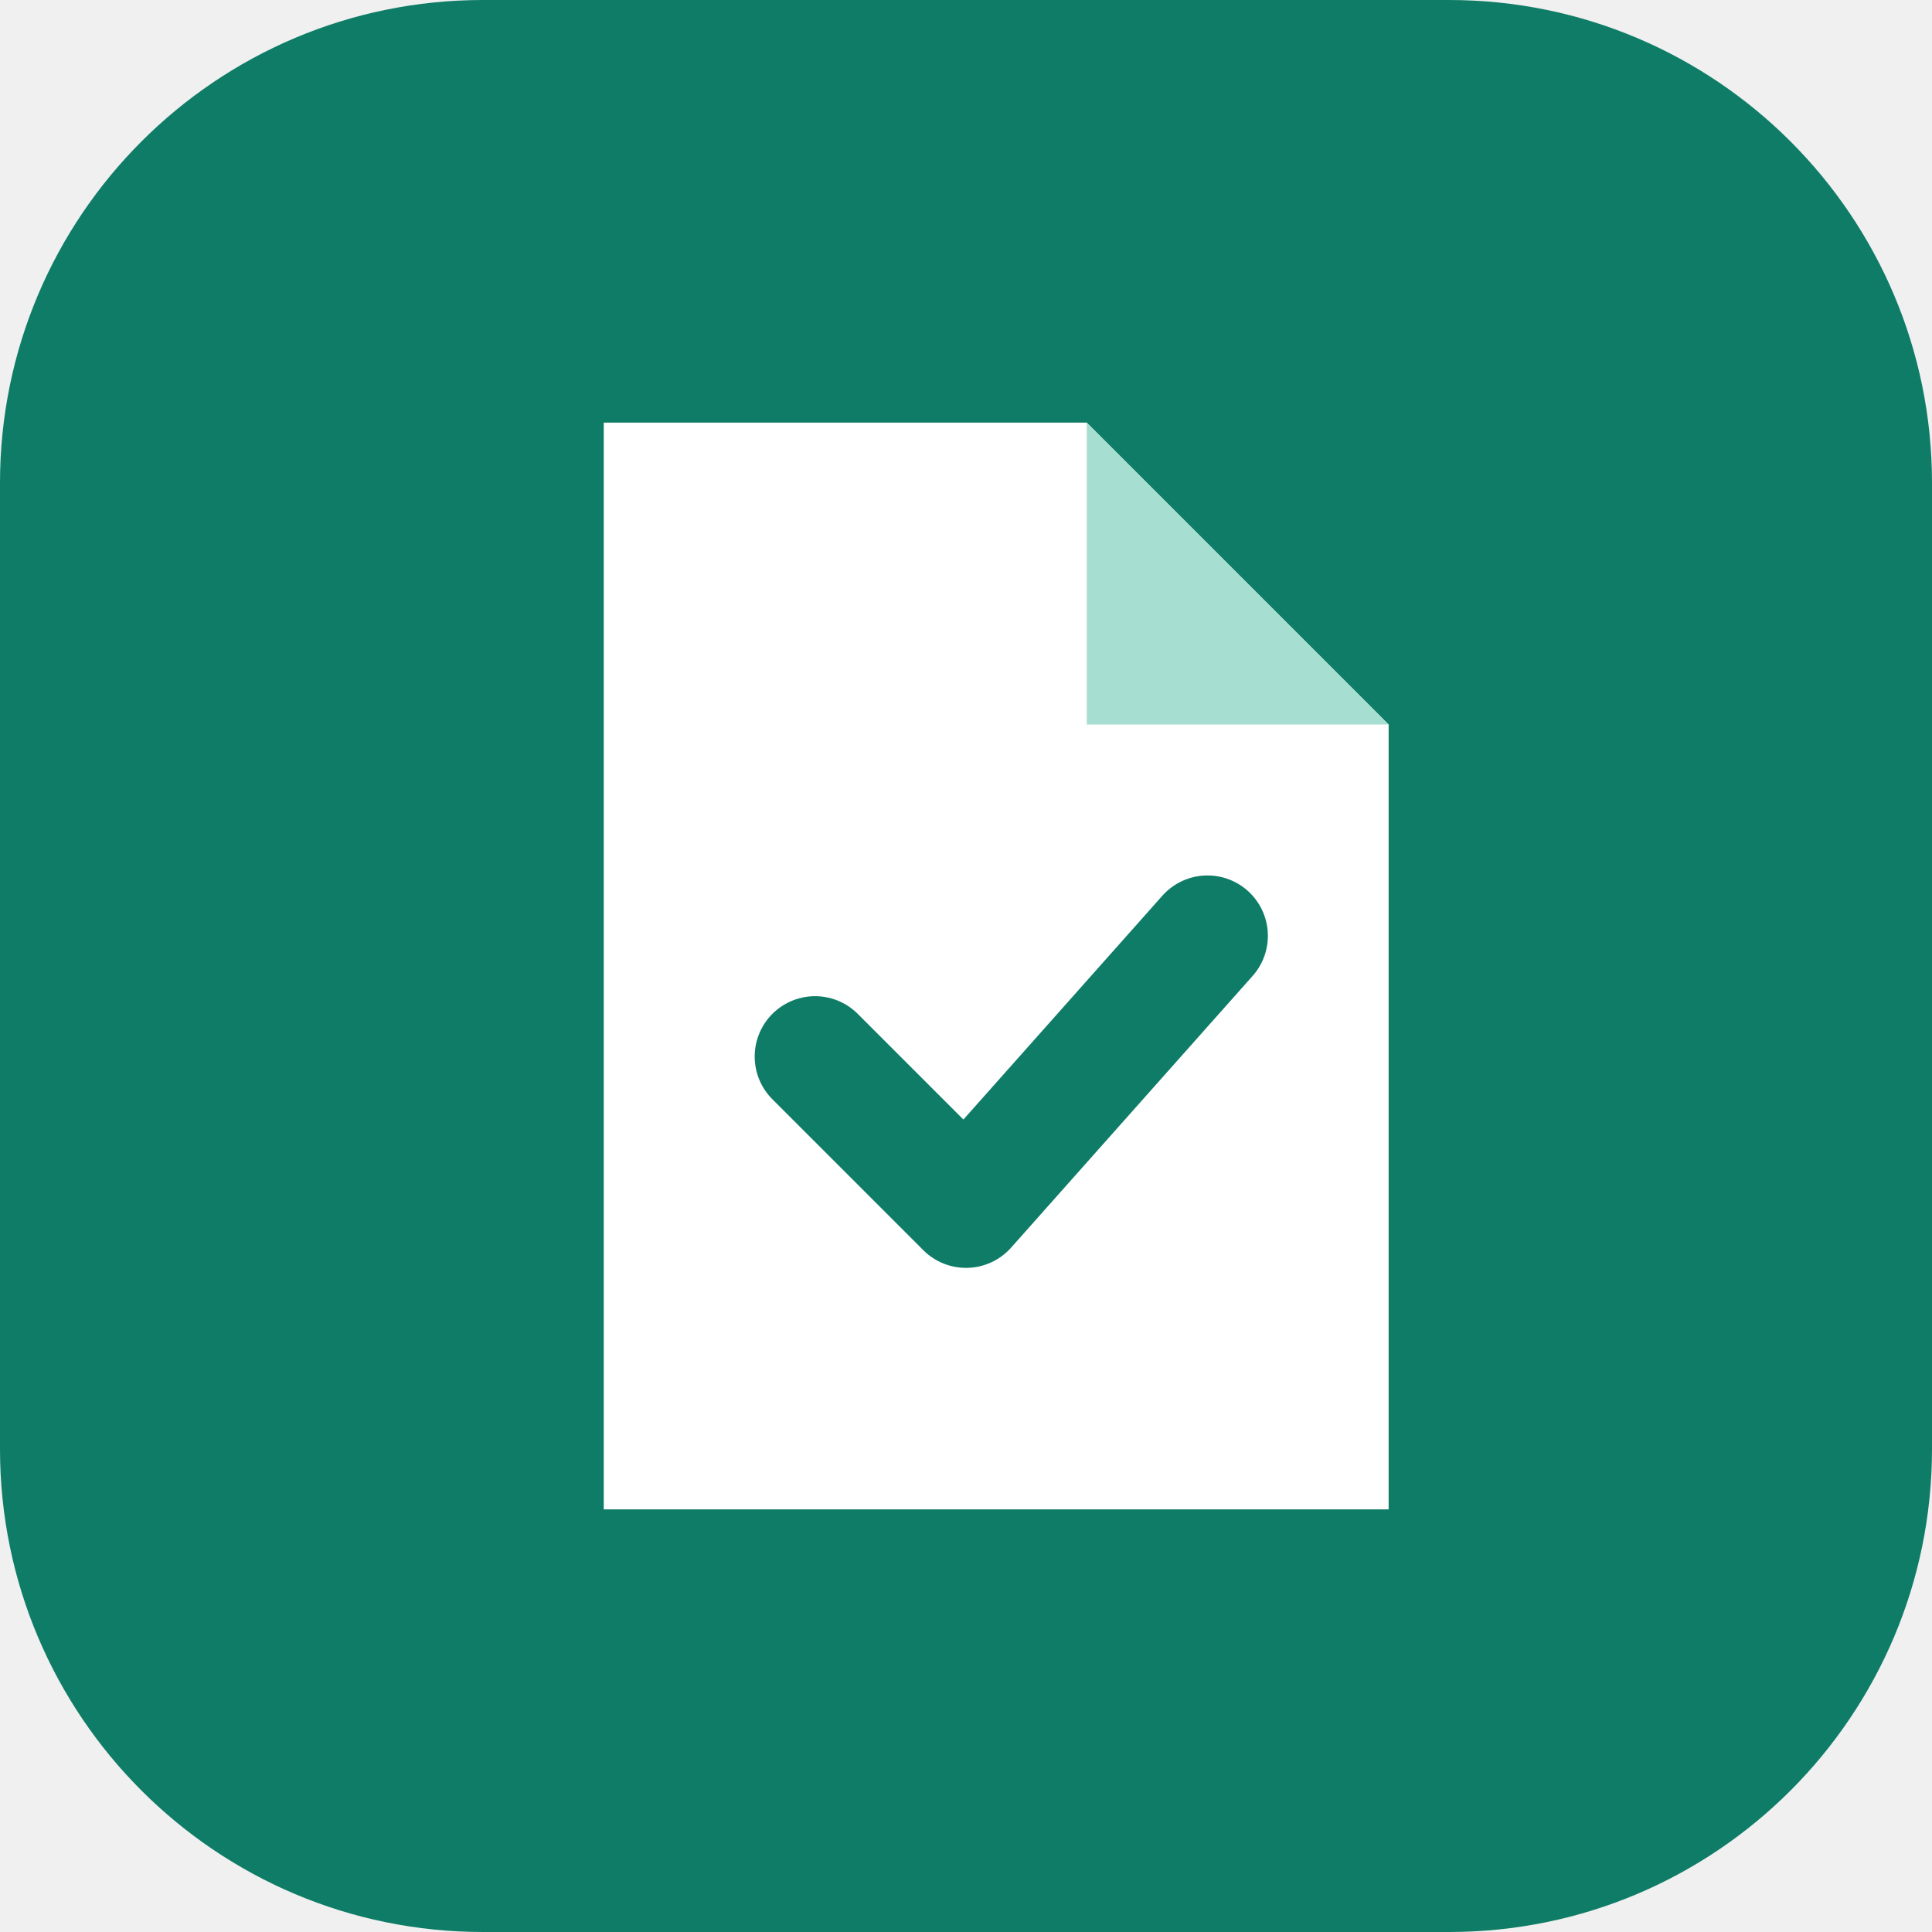
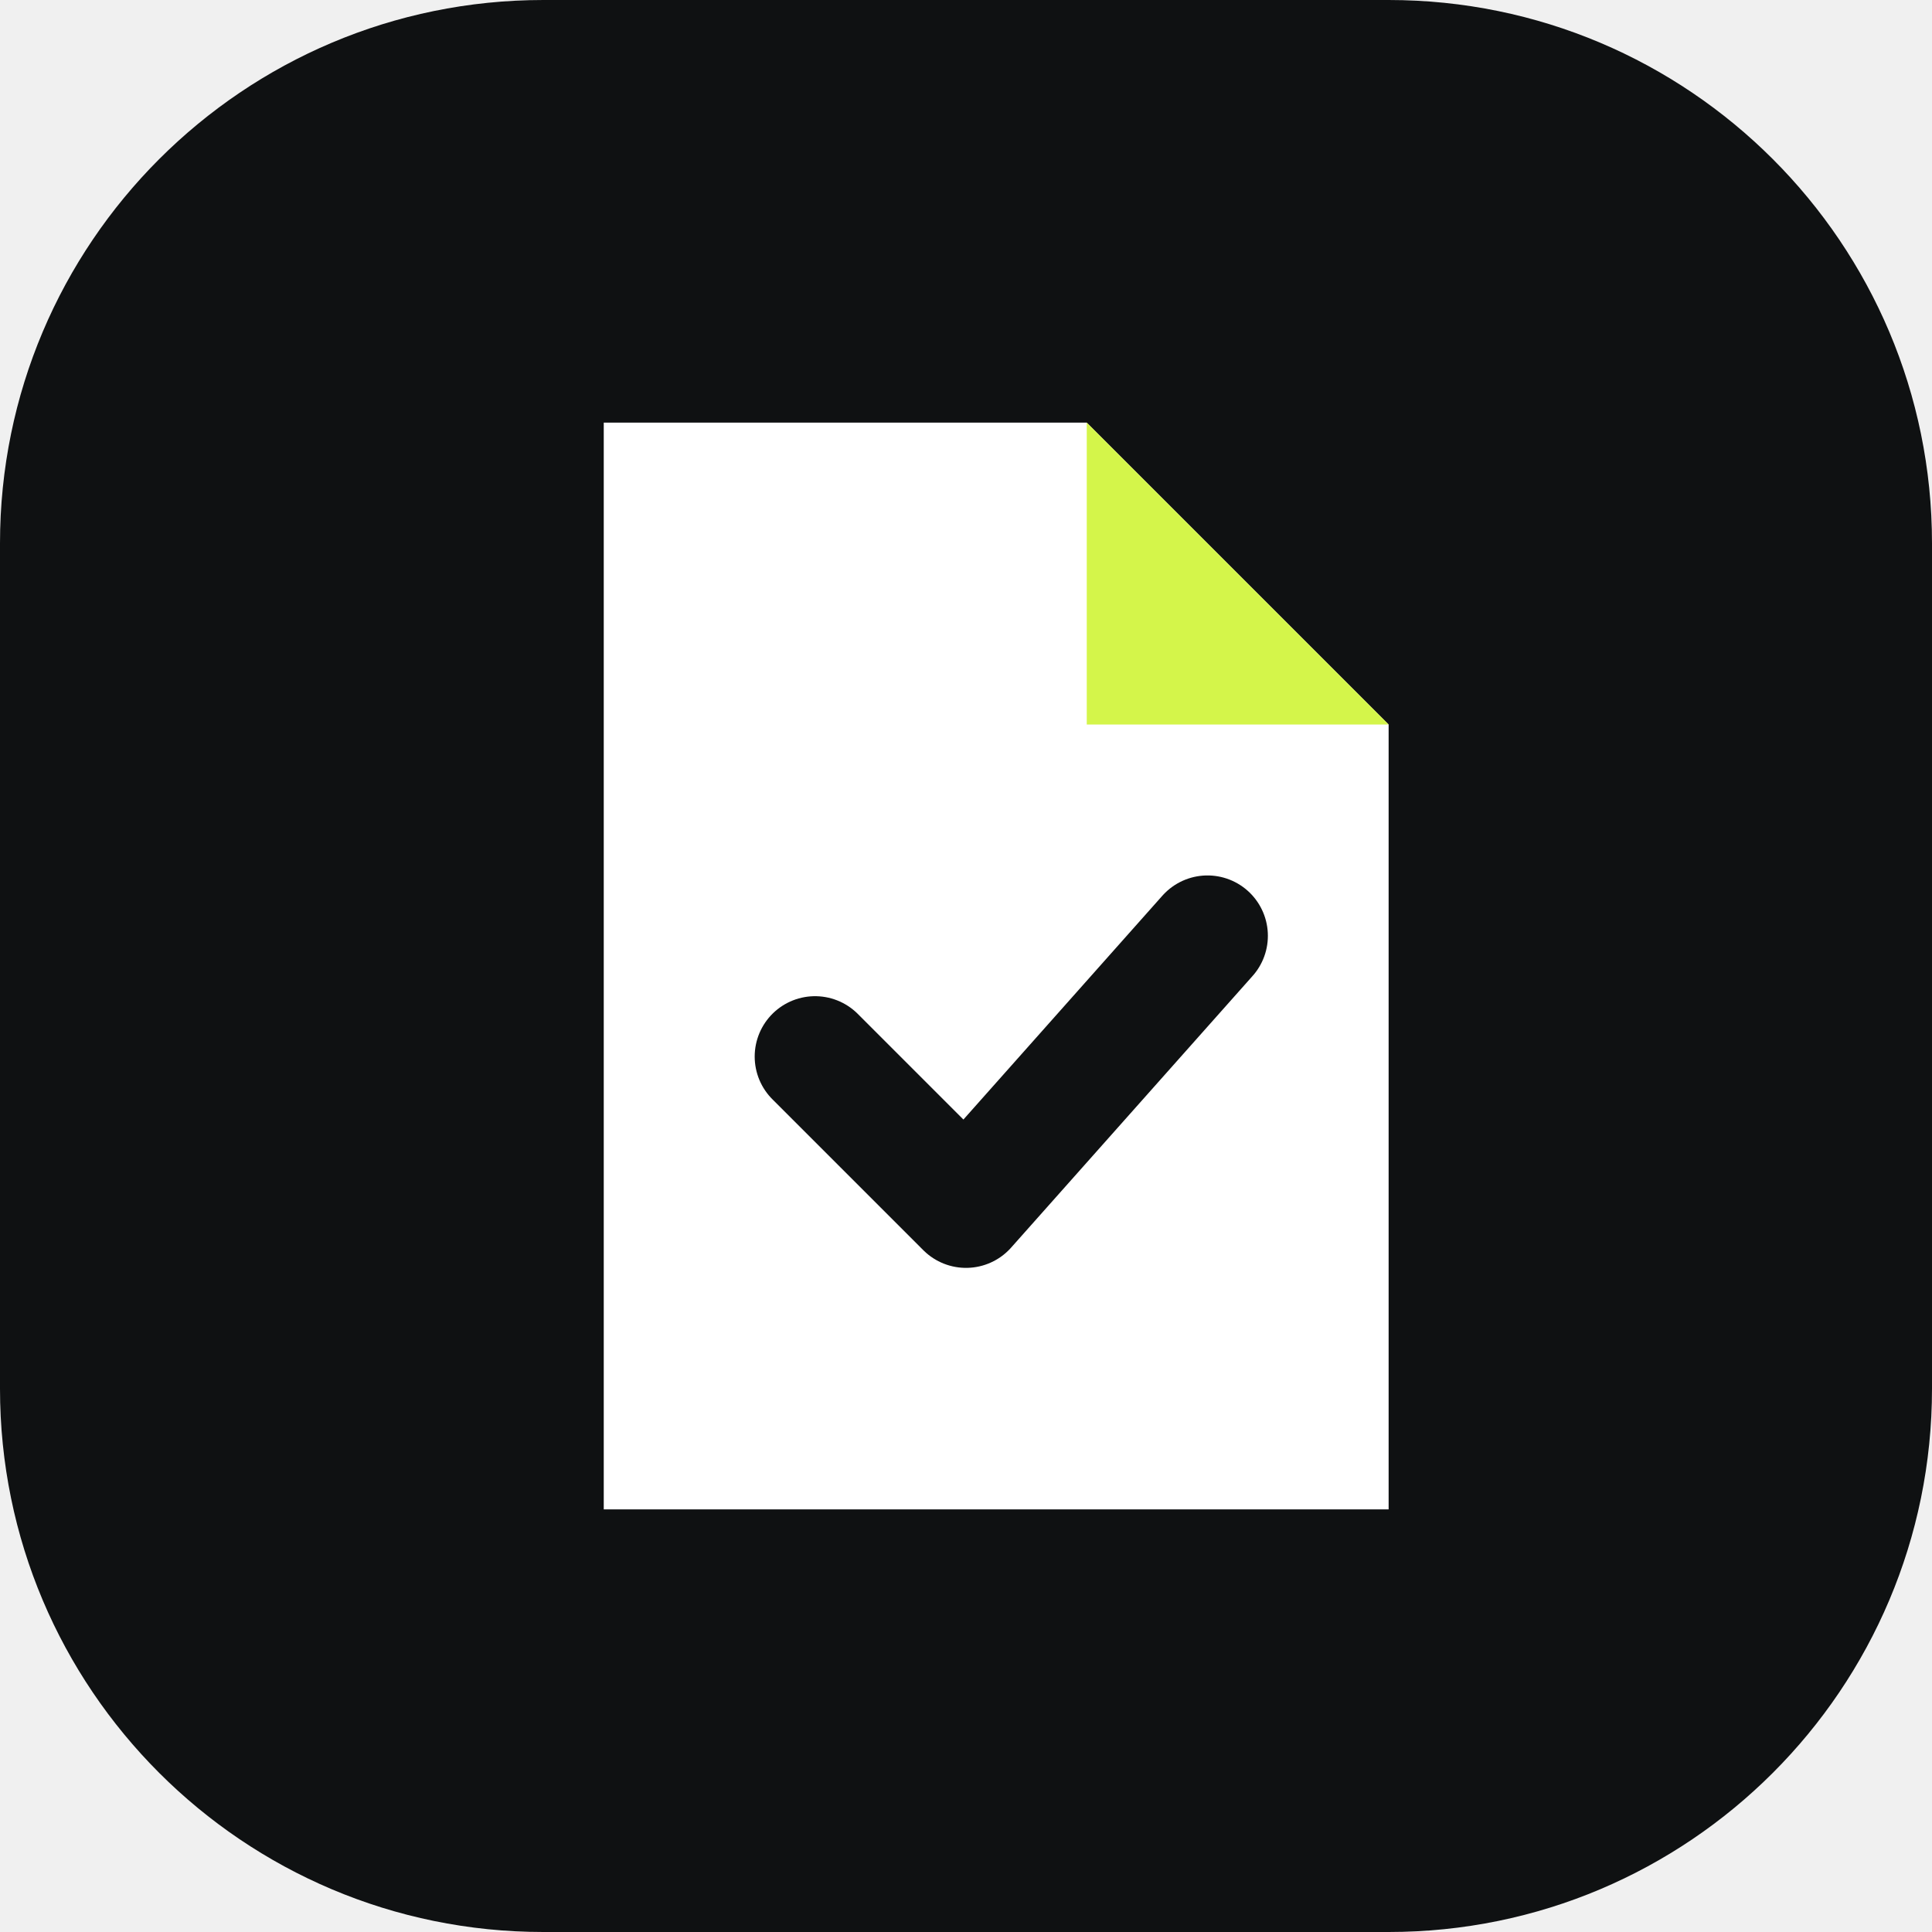
<svg xmlns="http://www.w3.org/2000/svg" viewBox="0 0 32 32">
-   <rect width="32" height="32" rx="8" fill="#0e7c66" />
+   <rect width="32" height="32" rx="9" fill="#0f1112" />
  <path d="M10 7h8l5 5v13H10z" fill="#fff" />
-   <path d="M18 7v5h5" fill="#a6dfd1" />
-   <path d="M13.5 17.5l2.5 2.5 4-4.5" fill="none" stroke="#0e7c66" stroke-width="2" stroke-linecap="round" stroke-linejoin="round" />
+   <path d="M18 7v5h5" fill="#d4f54a" />
+   <path d="M13.5 17.5l2.5 2.5 4-4.5" fill="none" stroke="#0f1112" stroke-width="2" stroke-linecap="round" stroke-linejoin="round" />
</svg>
